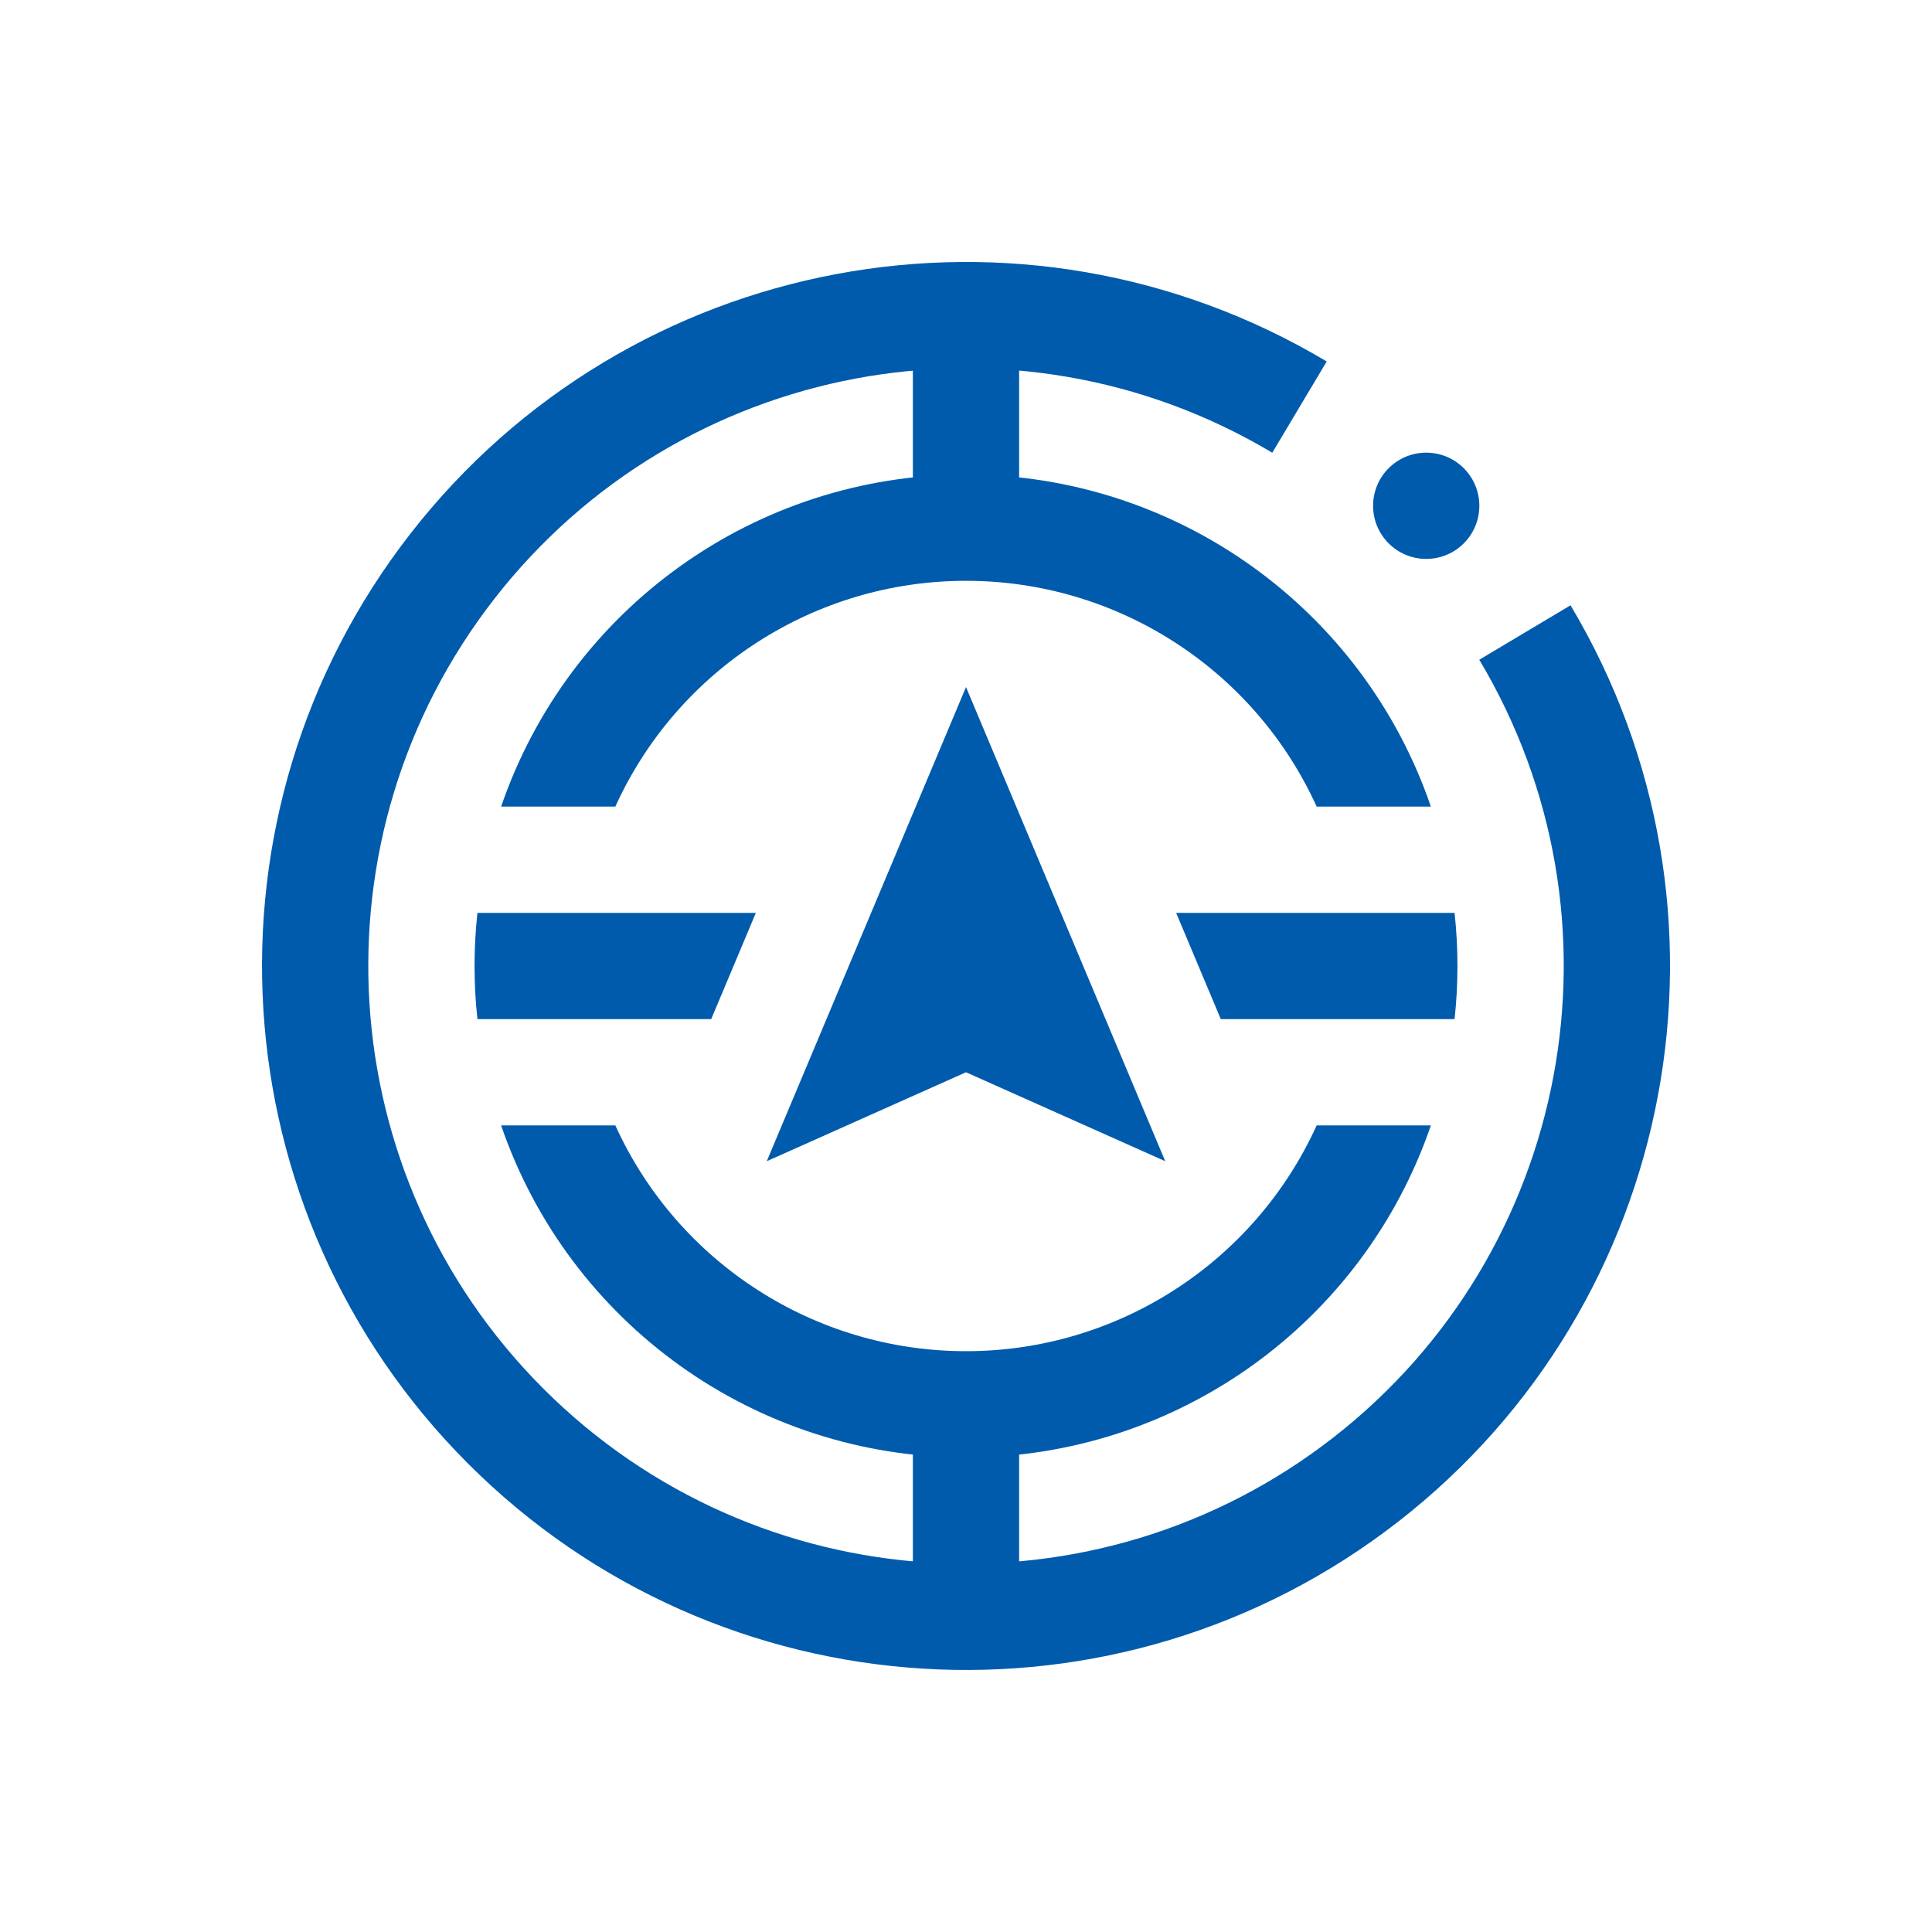
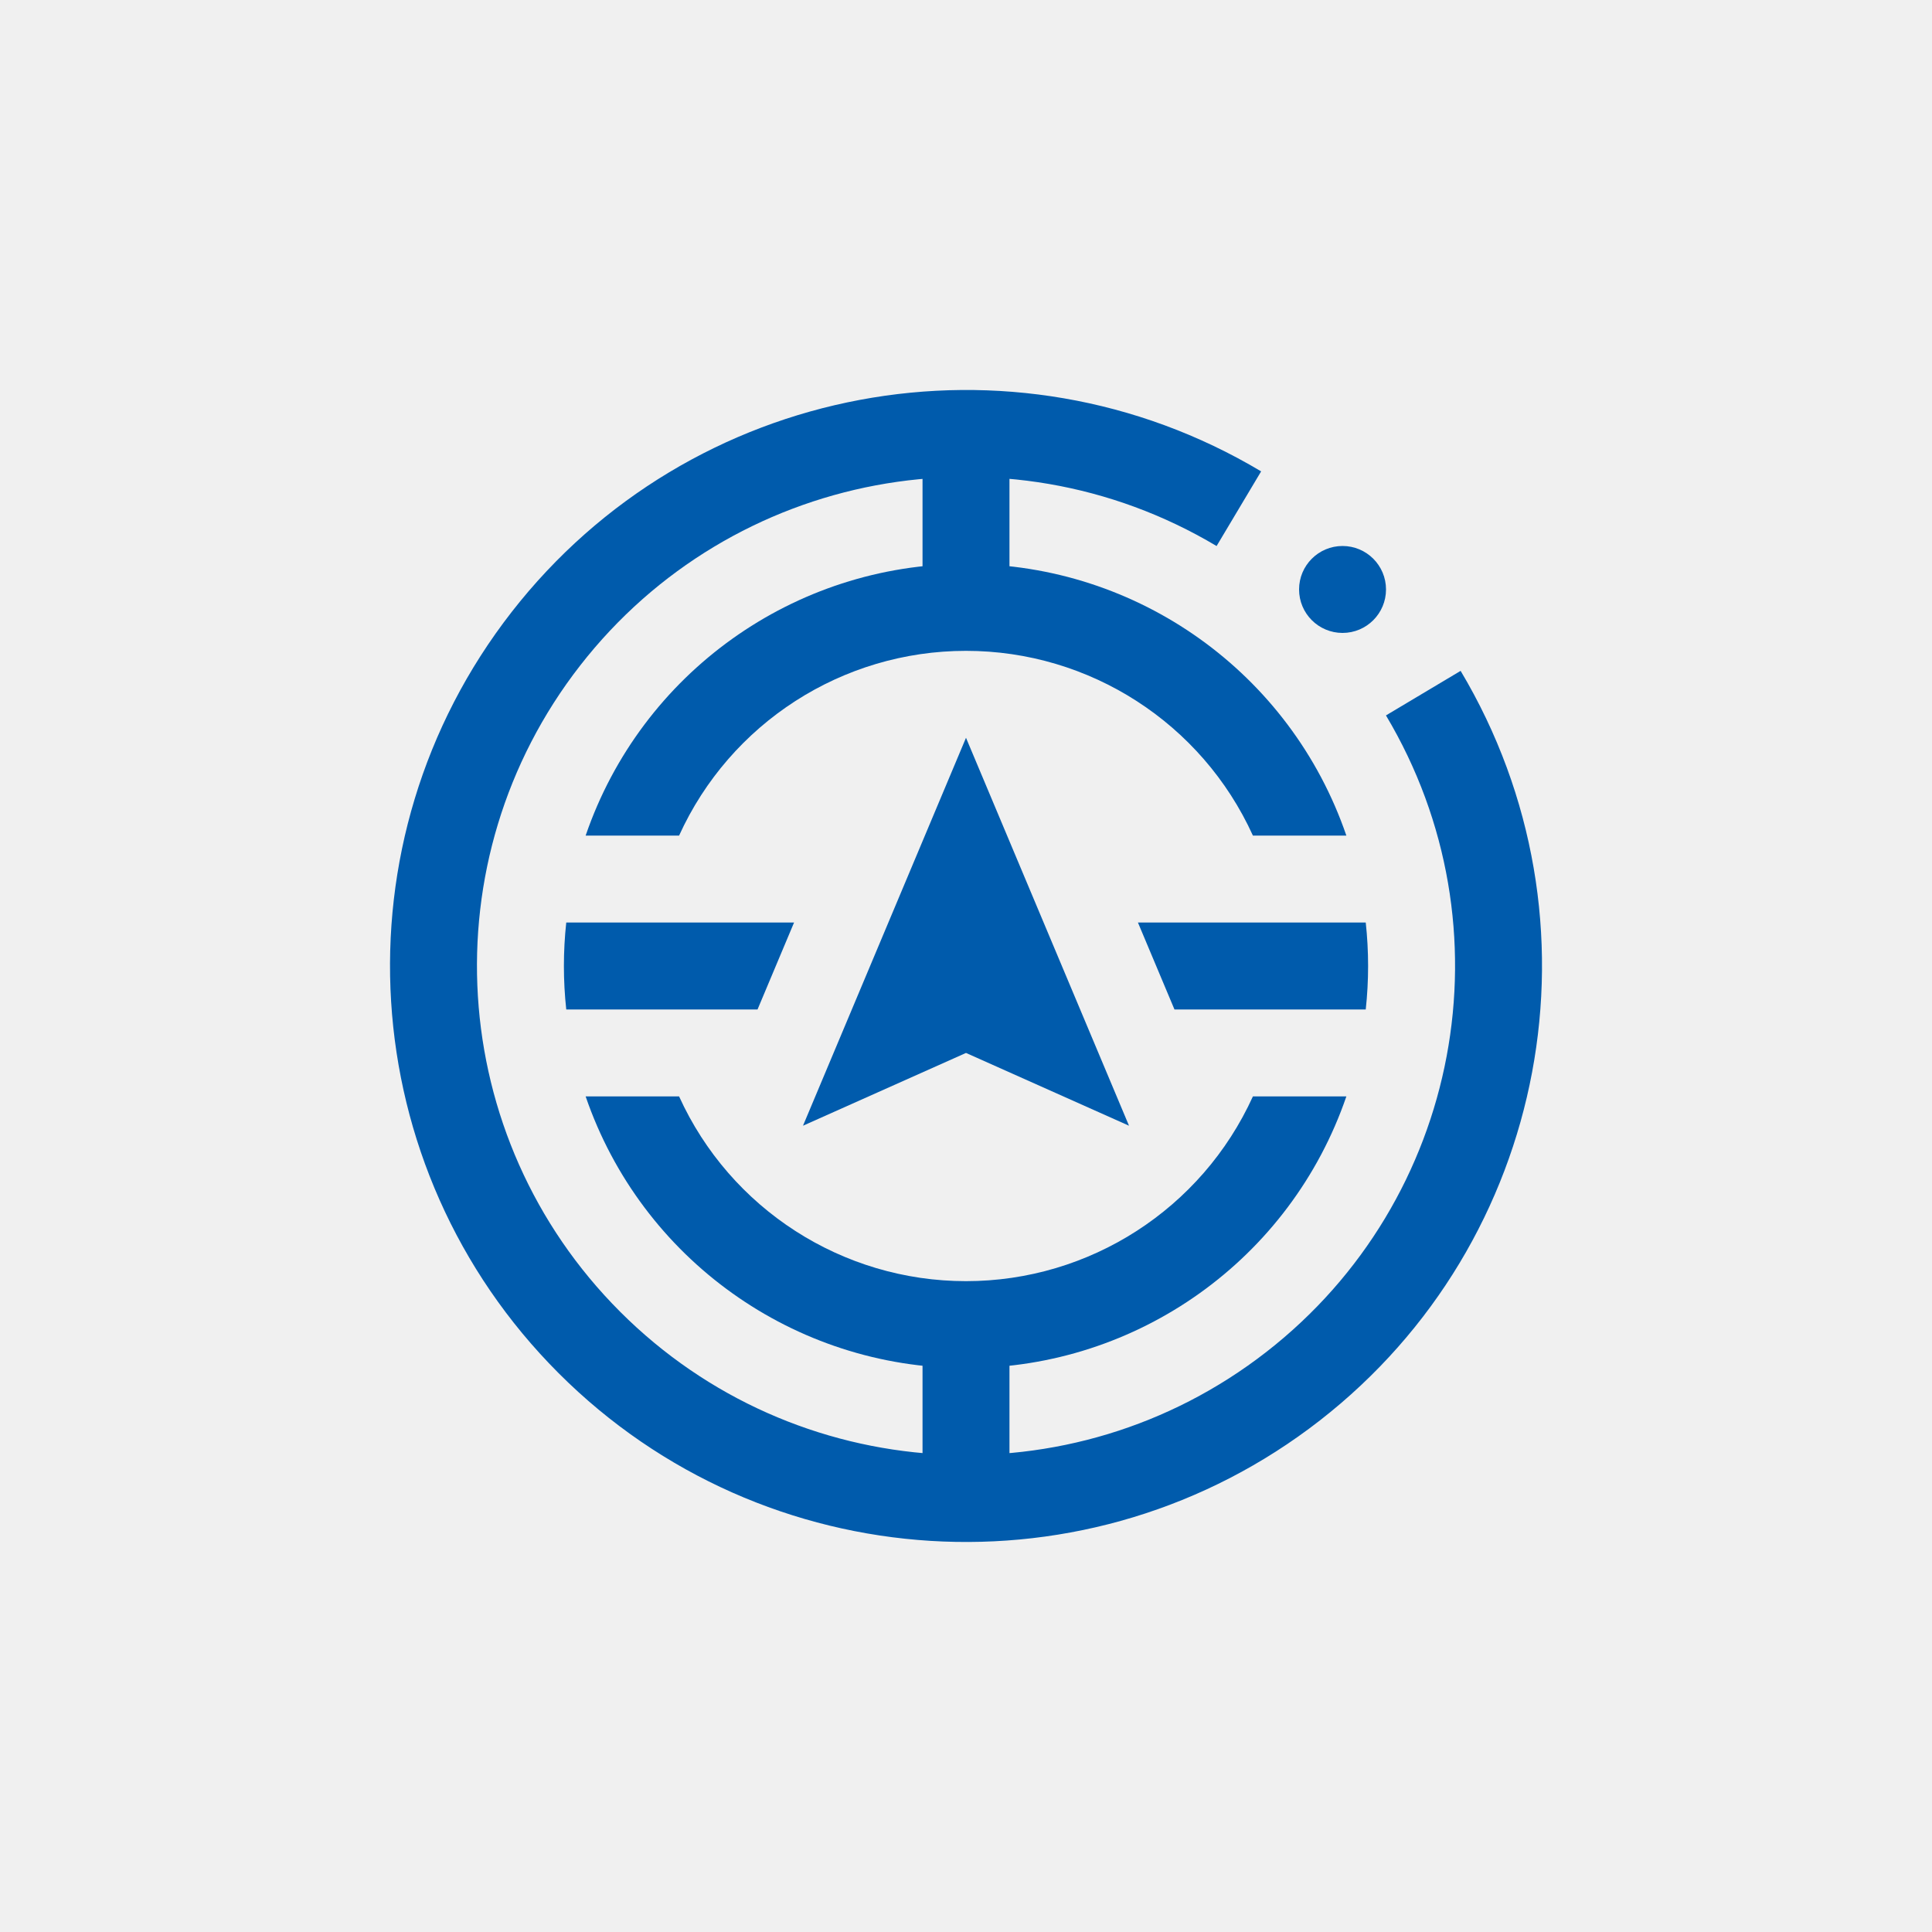
- <svg xmlns="http://www.w3.org/2000/svg" width="512" height="512" viewBox="0 0 512 512">
-   <rect width="512" height="512" fill="#FFFFFF" />
-   <g transform="translate(30.72 30.72) scale(0.88)">
+ <svg xmlns="http://www.w3.org/2000/svg" width="432" height="432" viewBox="0 0 512 512">
+   <g transform="translate(71.68 71.68) scale(0.72)">
    <g fill="#005BAC">
      <path d="M 438.054,147.37 A 212,212 0 1 1 364.63,73.946 L 348.233,101.426 A 180,180 0 1 0 410.574,163.767 Z" />
      <path d="M 116,208 A 148,148 0 0 1 396,208 H 361.603 A 116,116 0 0 0 150.397,208 Z M 396,304 A 148,148 0 0 1 116,304 H 150.397 A 116,116 0 0 0 361.603,304 Z" />
      <path d="M 240,60 H 272 V 124 H 240 Z M 240,388 H 272 V 452 H 240 Z" />
      <path d="M 108.867,240 H 192.716 L 179.269,272 H 108.867 A 148,148 0 0 1 108.867,240 Z M 319.284,240 H 403.133 A 148,148 0 0 1 403.133,272 H 332.731 Z" />
      <path d="M 256,172 L 316,314.788 L 256,288 L 196,314.788 Z" />
      <circle cx="394.593" cy="117.407" r="16" />
    </g>
  </g>
</svg>
